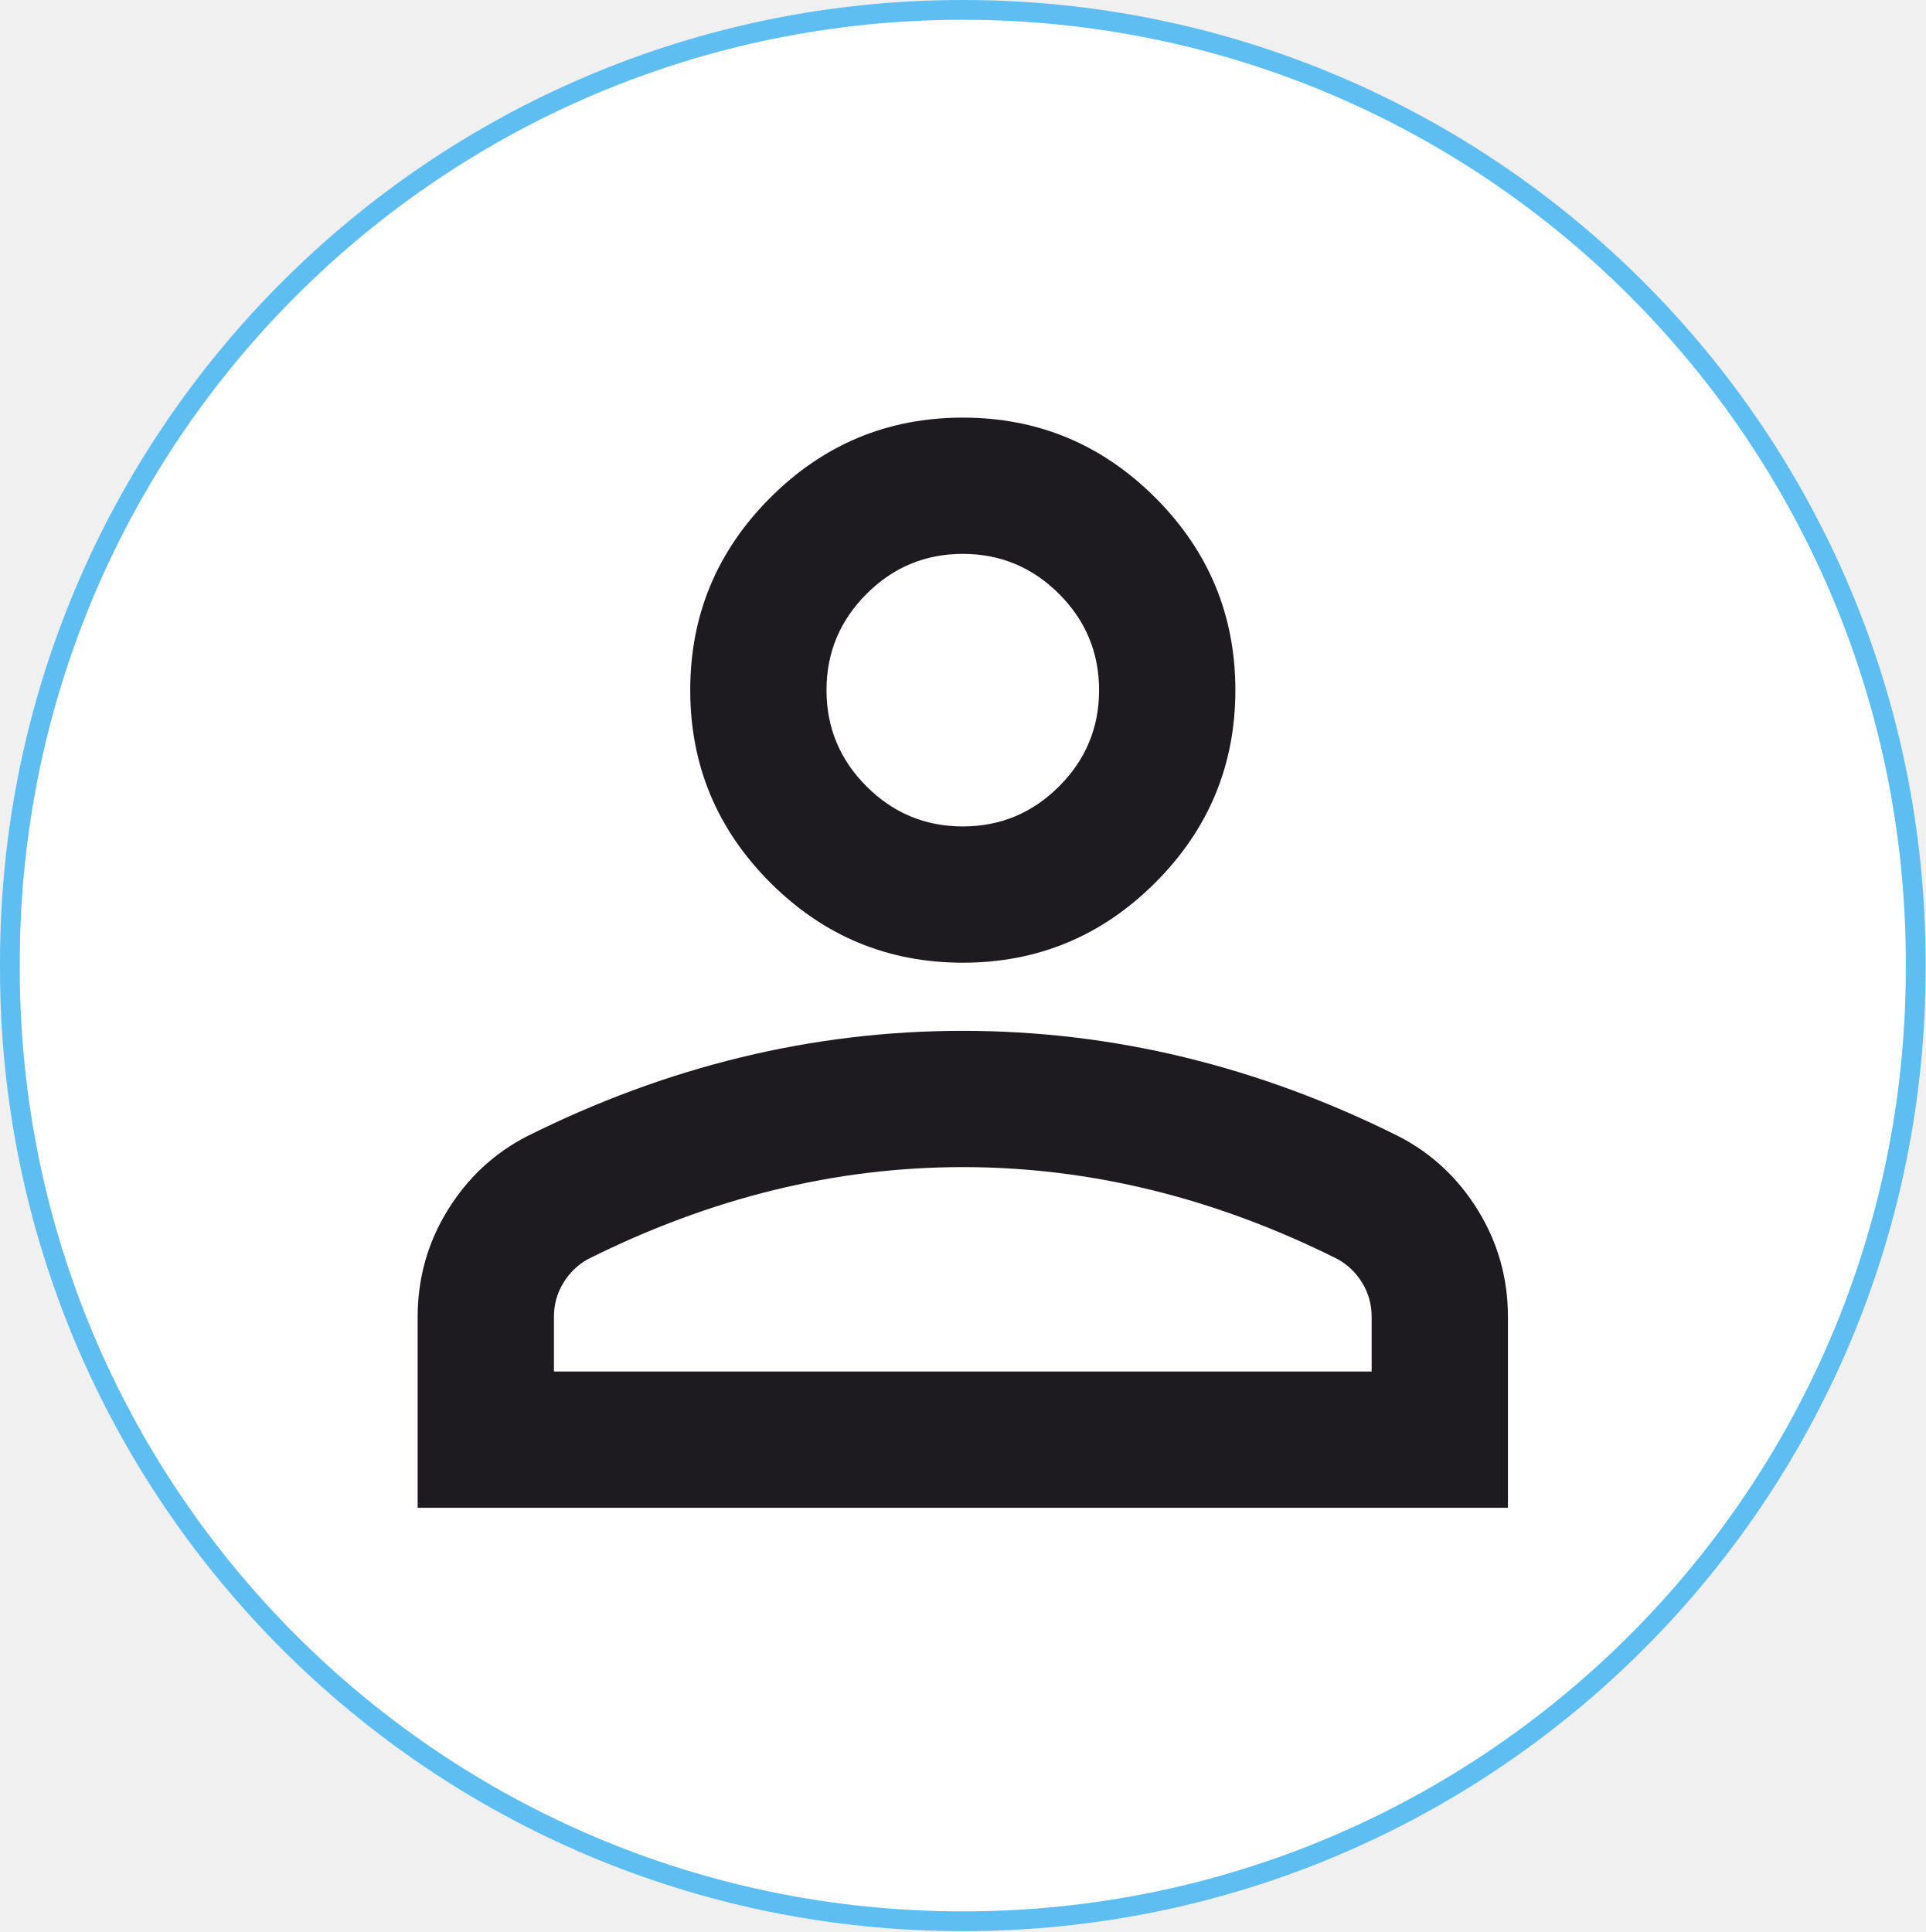
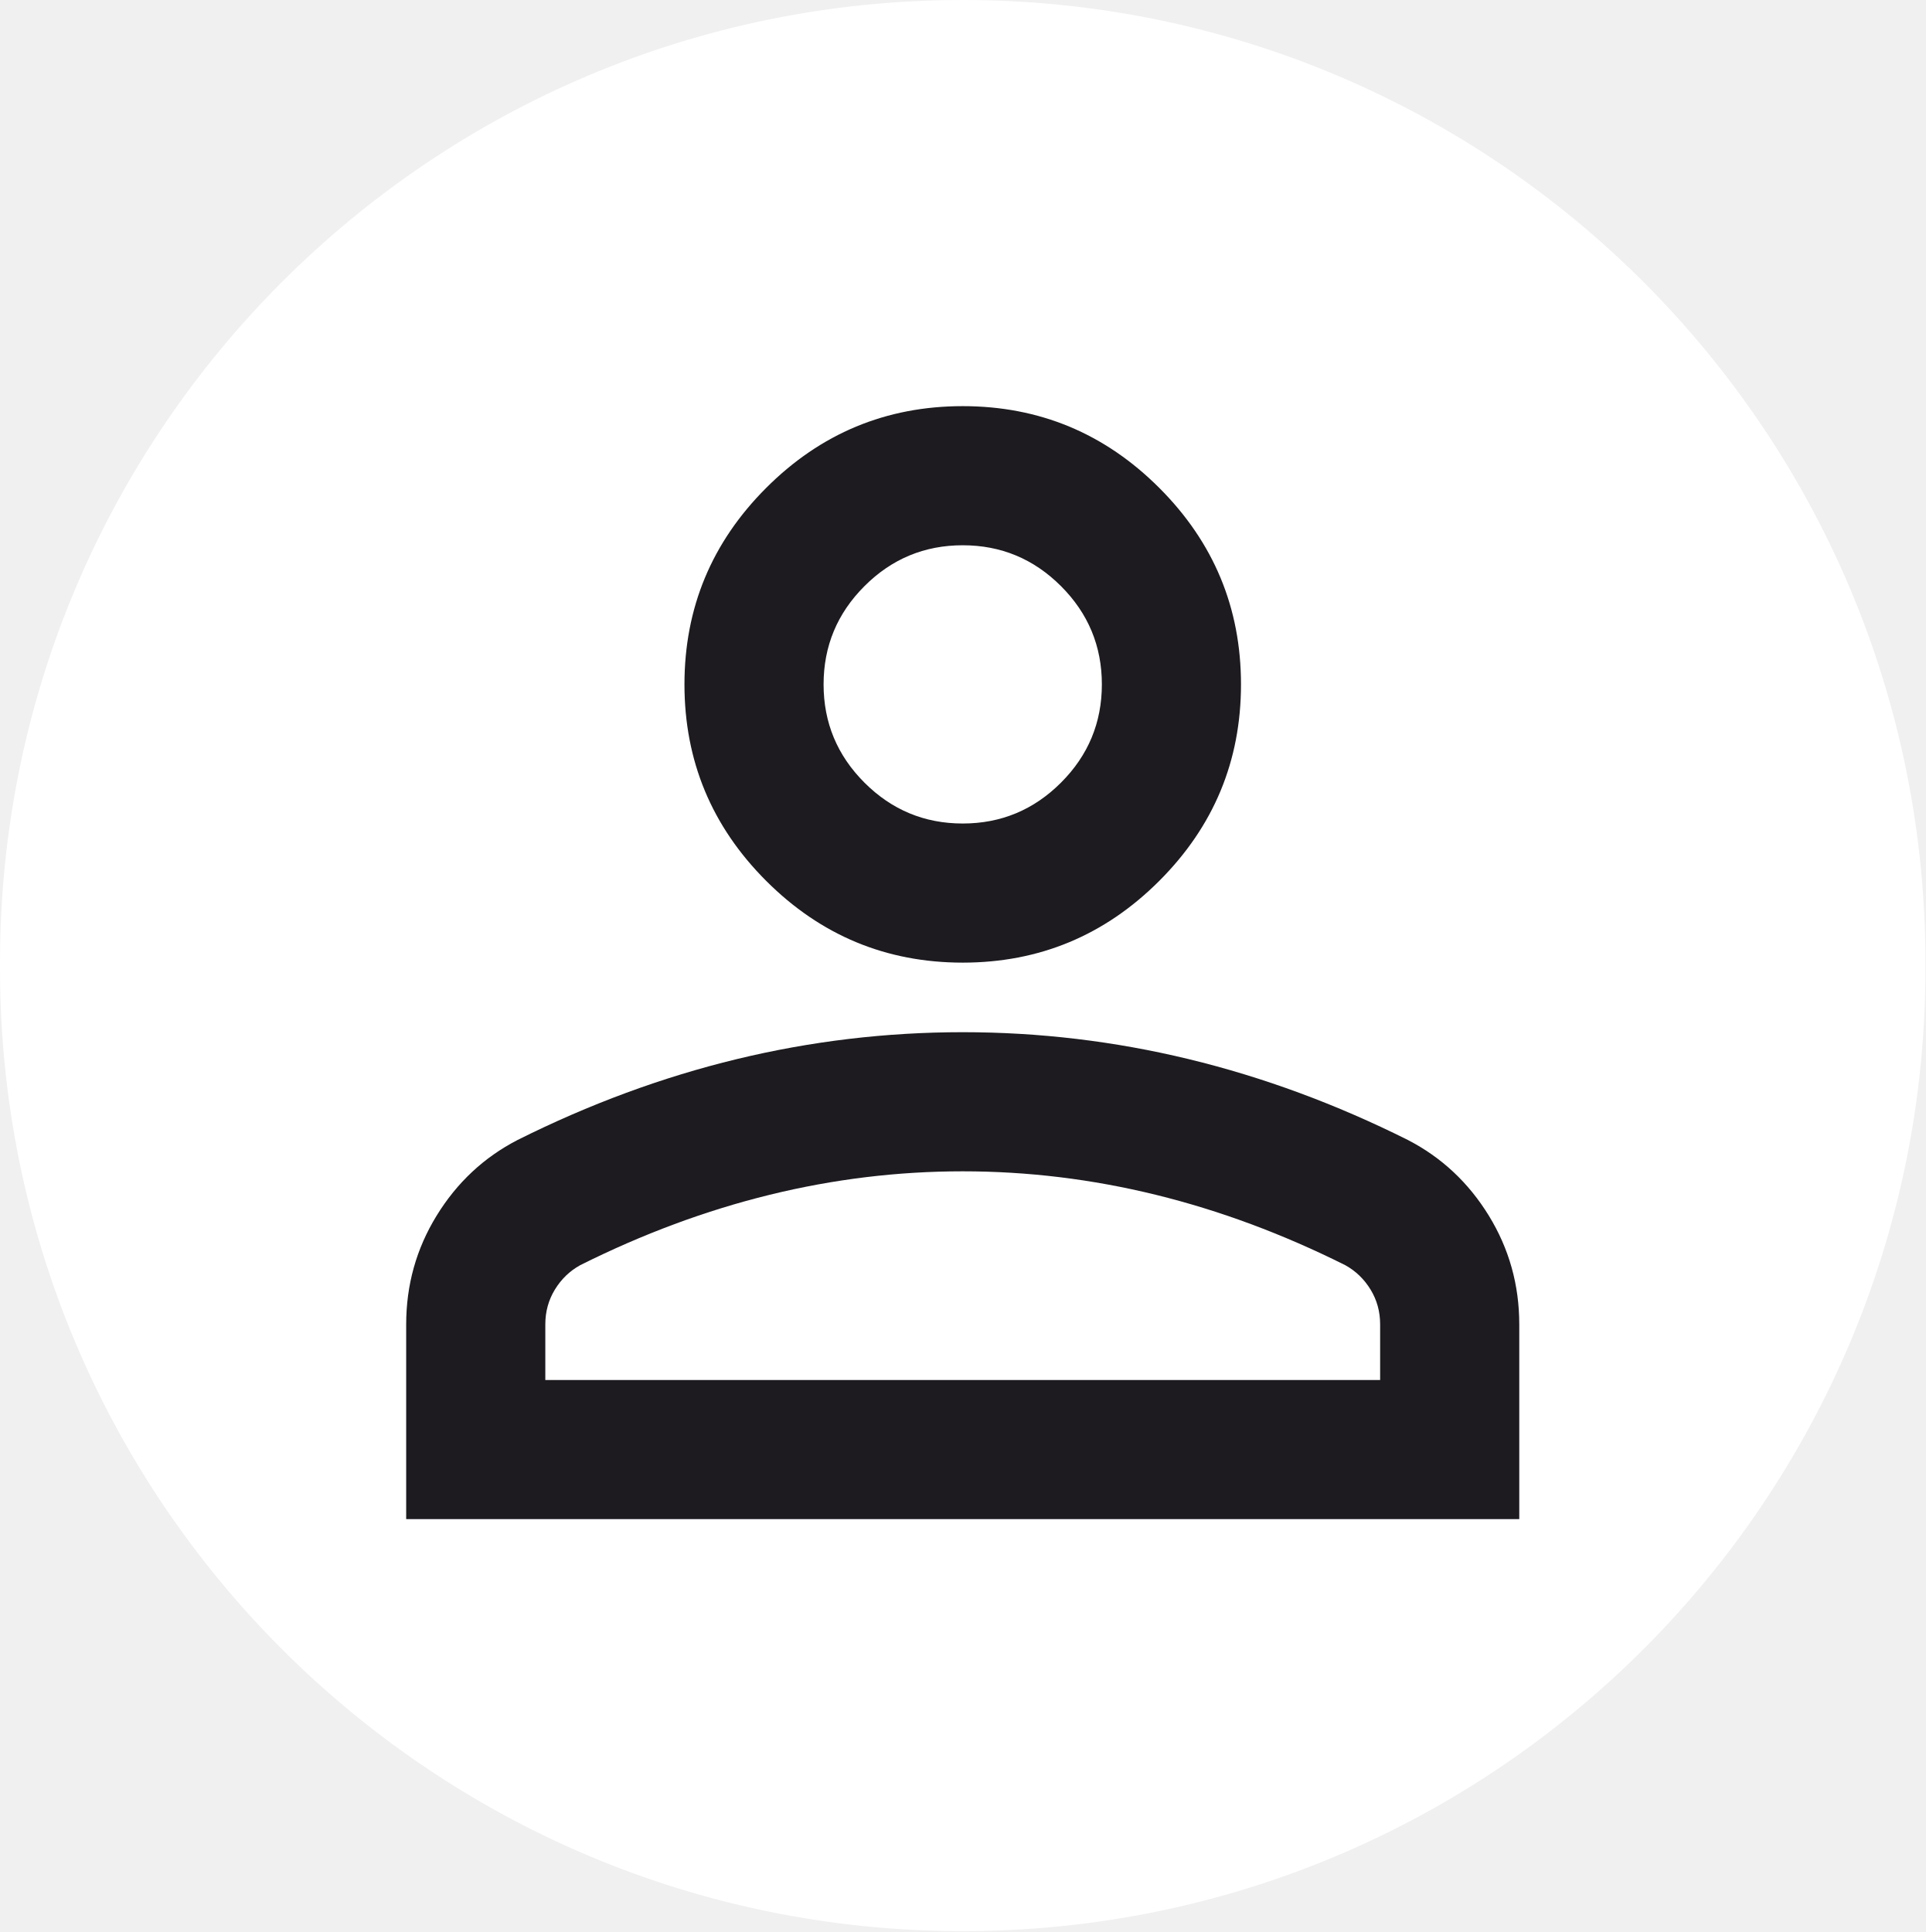
- <svg xmlns="http://www.w3.org/2000/svg" width="292" height="293" viewBox="0 0 292 293" fill="none">
-   <rect x="1.5" y="1.5" width="289" height="289.872" rx="144.5" fill="white" stroke="#5EBEF2" stroke-width="3" />
-   <path d="M146 146C134.633 146 124.903 141.953 116.808 133.858C108.714 125.764 104.667 116.033 104.667 104.667C104.667 93.3 108.714 83.569 116.808 75.475C124.903 67.38 134.633 63.333 146 63.333C157.367 63.333 167.097 67.38 175.192 75.475C183.286 83.569 187.333 93.3 187.333 104.667C187.333 116.033 183.286 125.764 175.192 133.858C167.097 141.953 157.367 146 146 146ZM63.333 228.667V199.733C63.333 193.878 64.84 188.496 67.854 183.587C70.868 178.679 74.872 174.933 79.867 172.35C90.544 167.011 101.394 163.007 112.417 160.337C123.439 157.668 134.633 156.333 146 156.333C157.367 156.333 168.561 157.668 179.583 160.337C190.606 163.007 201.456 167.011 212.133 172.35C217.128 174.933 221.132 178.679 224.146 183.587C227.16 188.496 228.667 193.878 228.667 199.733V228.667H63.333ZM84 208H208V199.733C208 197.839 207.526 196.117 206.579 194.567C205.632 193.017 204.383 191.811 202.833 190.95C193.533 186.3 184.147 182.812 174.675 180.487C165.203 178.162 155.644 177 146 177C136.356 177 126.797 178.162 117.325 180.487C107.853 182.812 98.467 186.3 89.167 190.95C87.617 191.811 86.368 193.017 85.421 194.567C84.474 196.117 84 197.839 84 199.733V208ZM146 125.333C151.683 125.333 156.549 123.31 160.596 119.262C164.643 115.215 166.667 110.35 166.667 104.667C166.667 98.983 164.643 94.118 160.596 90.071C156.549 86.023 151.683 84 146 84C140.317 84 135.451 86.023 131.404 90.071C127.357 94.118 125.333 98.983 125.333 104.667C125.333 110.35 127.357 115.215 131.404 119.262C135.451 123.31 140.317 125.333 146 125.333Z" fill="#1D1B20" />
+ <svg xmlns="http://www.w3.org/2000/svg" width="286" height="287" viewBox="0 0 286 287" fill="none">
+   <rect width="286" height="286.872" rx="143" fill="white" />
+   <path d="M143 143C131.633 143 121.903 138.953 113.808 130.858C105.714 122.764 101.667 113.033 101.667 101.667C101.667 90.3 105.714 80.569 113.808 72.475C121.903 64.38 131.633 60.333 143 60.333C154.367 60.333 164.097 64.38 172.192 72.475C180.286 80.569 184.333 90.3 184.333 101.667C184.333 113.033 180.286 122.764 172.192 130.858C164.097 138.953 154.367 143 143 143ZM60.333 225.667V196.733C60.333 190.878 61.84 185.496 64.854 180.587C67.868 175.679 71.872 171.933 76.867 169.35C87.544 164.011 98.394 160.007 109.417 157.337C120.439 154.668 131.633 153.333 143 153.333C154.367 153.333 165.561 154.668 176.583 157.337C187.606 160.007 198.456 164.011 209.133 169.35C214.128 171.933 218.132 175.679 221.146 180.587C224.16 185.496 225.667 190.878 225.667 196.733V225.667H60.333ZM81 205H205V196.733C205 194.839 204.526 193.117 203.579 191.567C202.632 190.017 201.383 188.811 199.833 187.95C190.533 183.3 181.147 179.812 171.675 177.487C162.203 175.162 152.644 174 143 174C133.356 174 123.797 175.162 114.325 177.487C104.853 179.812 95.467 183.3 86.167 187.95C84.617 188.811 83.368 190.017 82.421 191.567C81.474 193.117 81 194.839 81 196.733V205ZM143 122.333C148.683 122.333 153.549 120.31 157.596 116.262C161.643 112.215 163.667 107.35 163.667 101.667C163.667 95.983 161.643 91.118 157.596 87.071C153.549 83.023 148.683 81 143 81C137.317 81 132.451 83.023 128.404 87.071C124.357 91.118 122.333 95.983 122.333 101.667C122.333 107.35 124.357 112.215 128.404 116.262C132.451 120.31 137.317 122.333 143 122.333Z" fill="#1D1B20" />
</svg>
